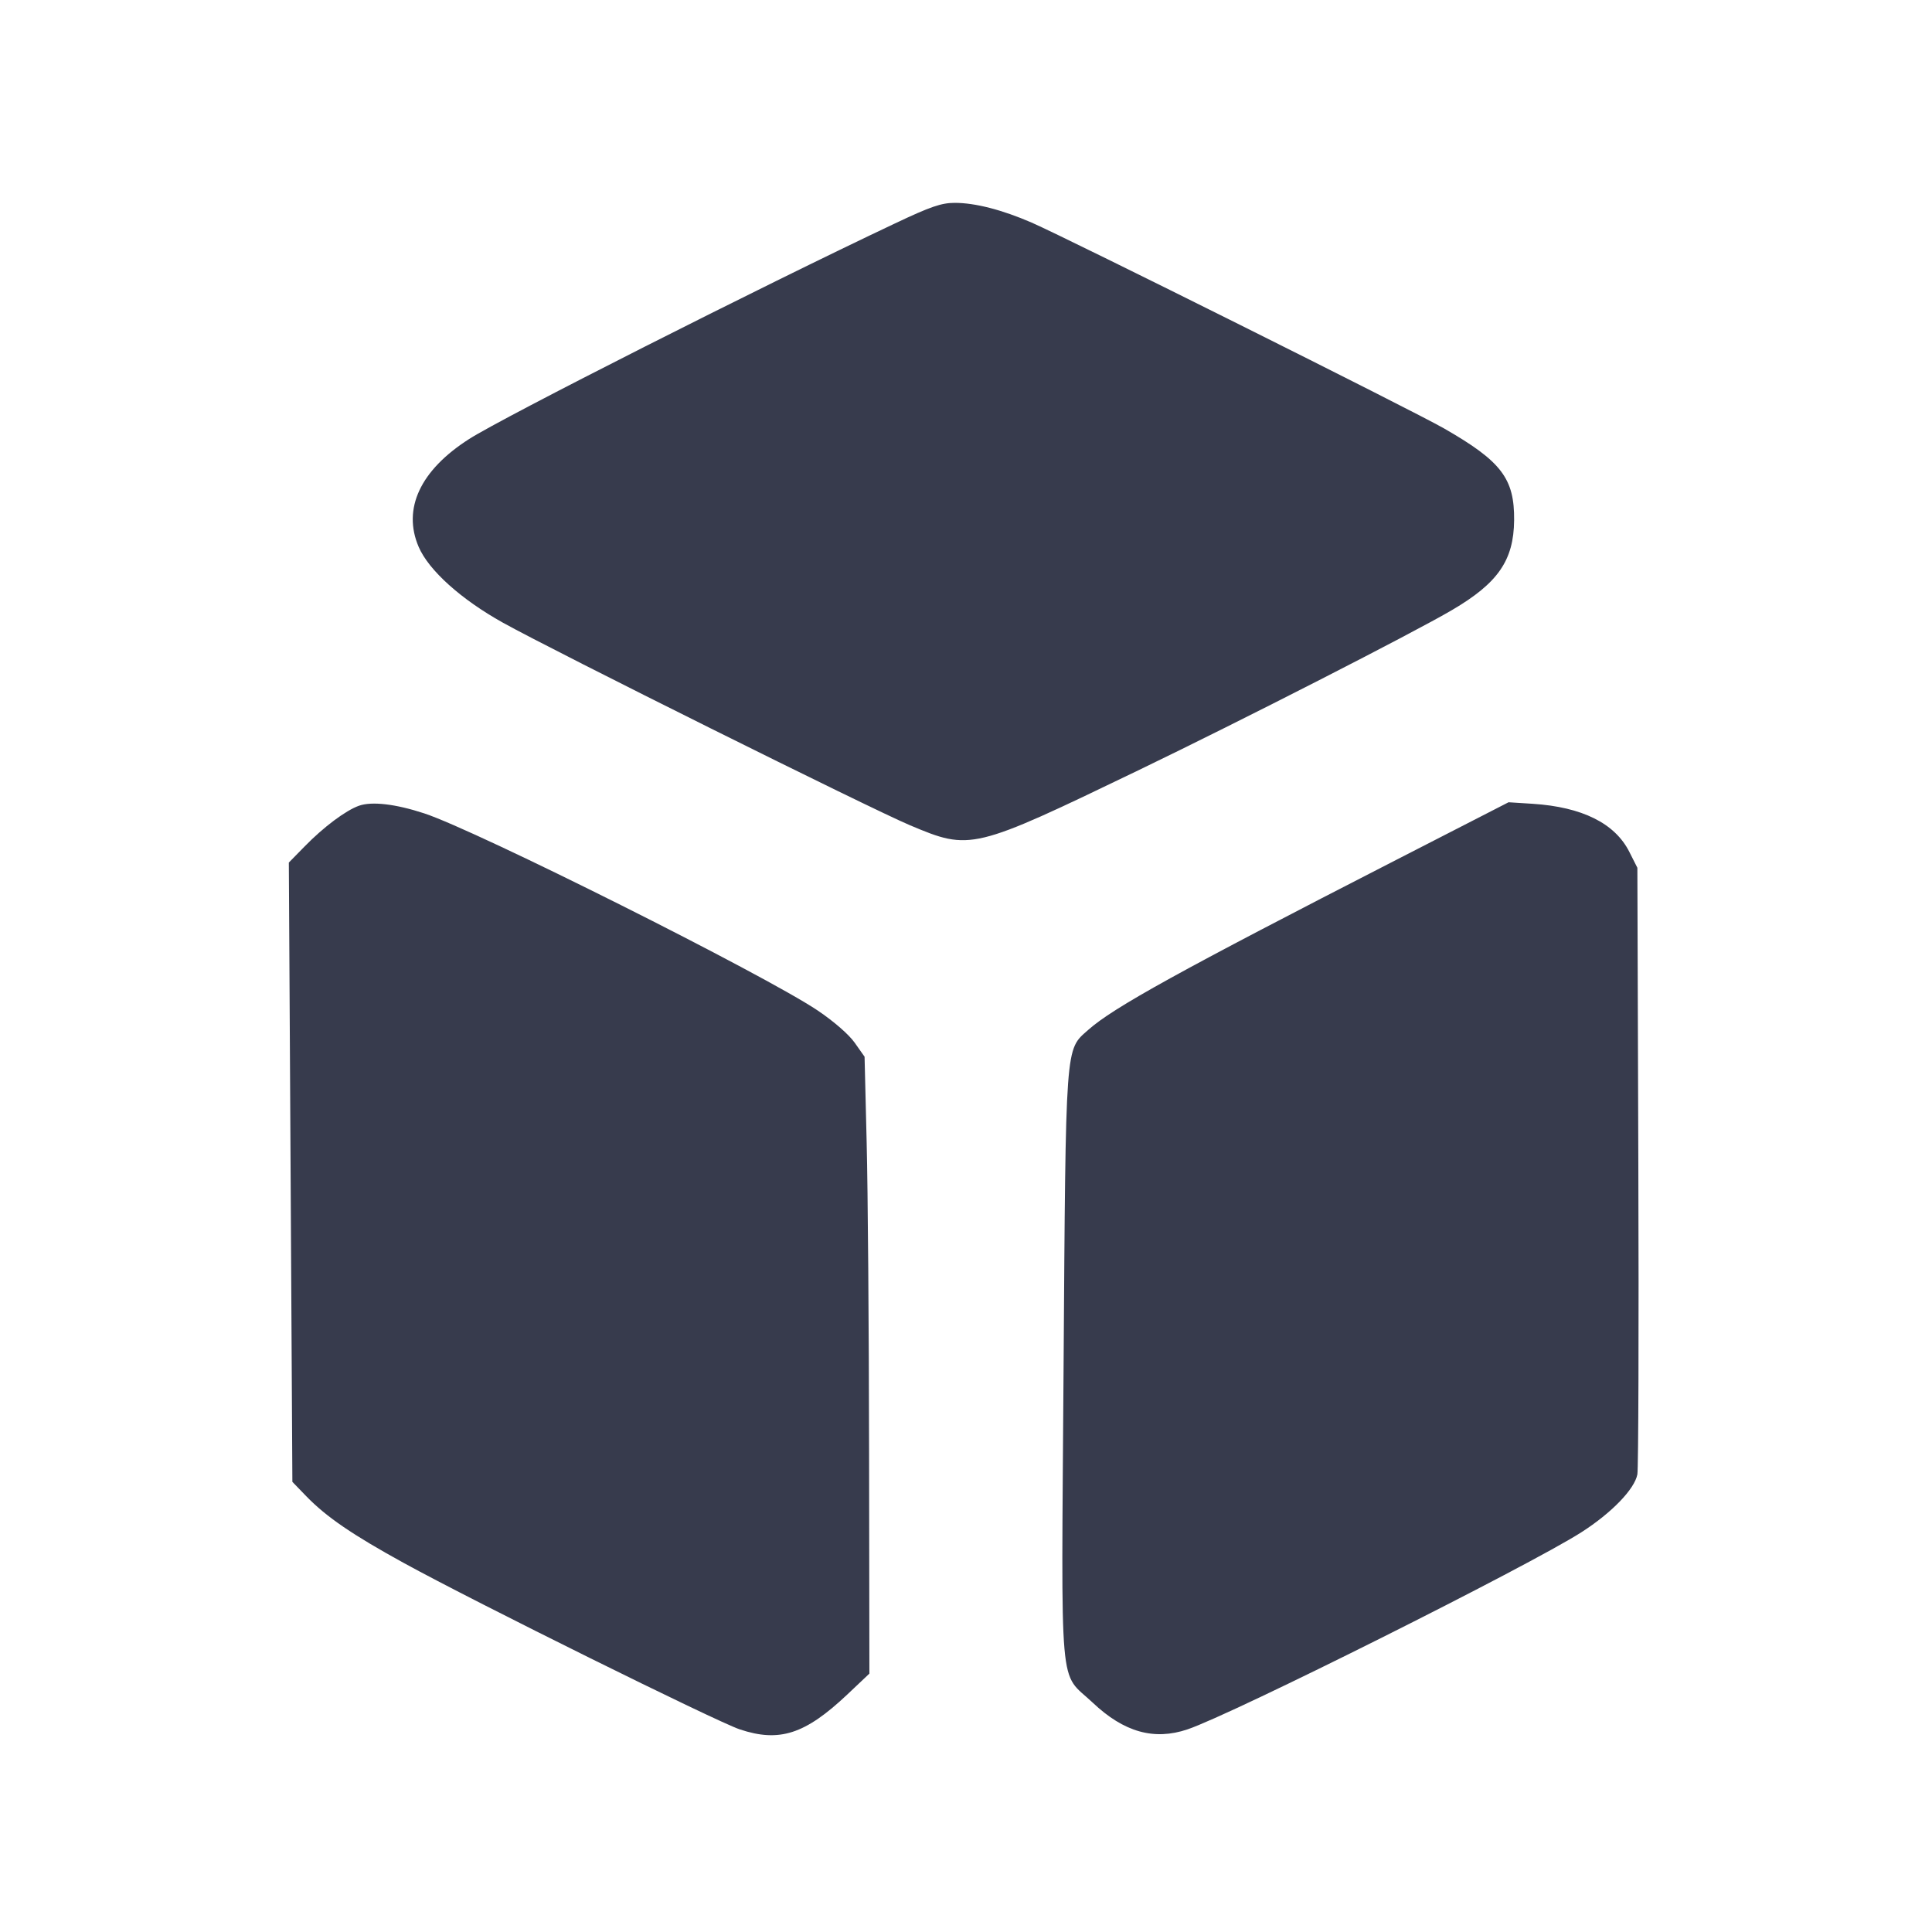
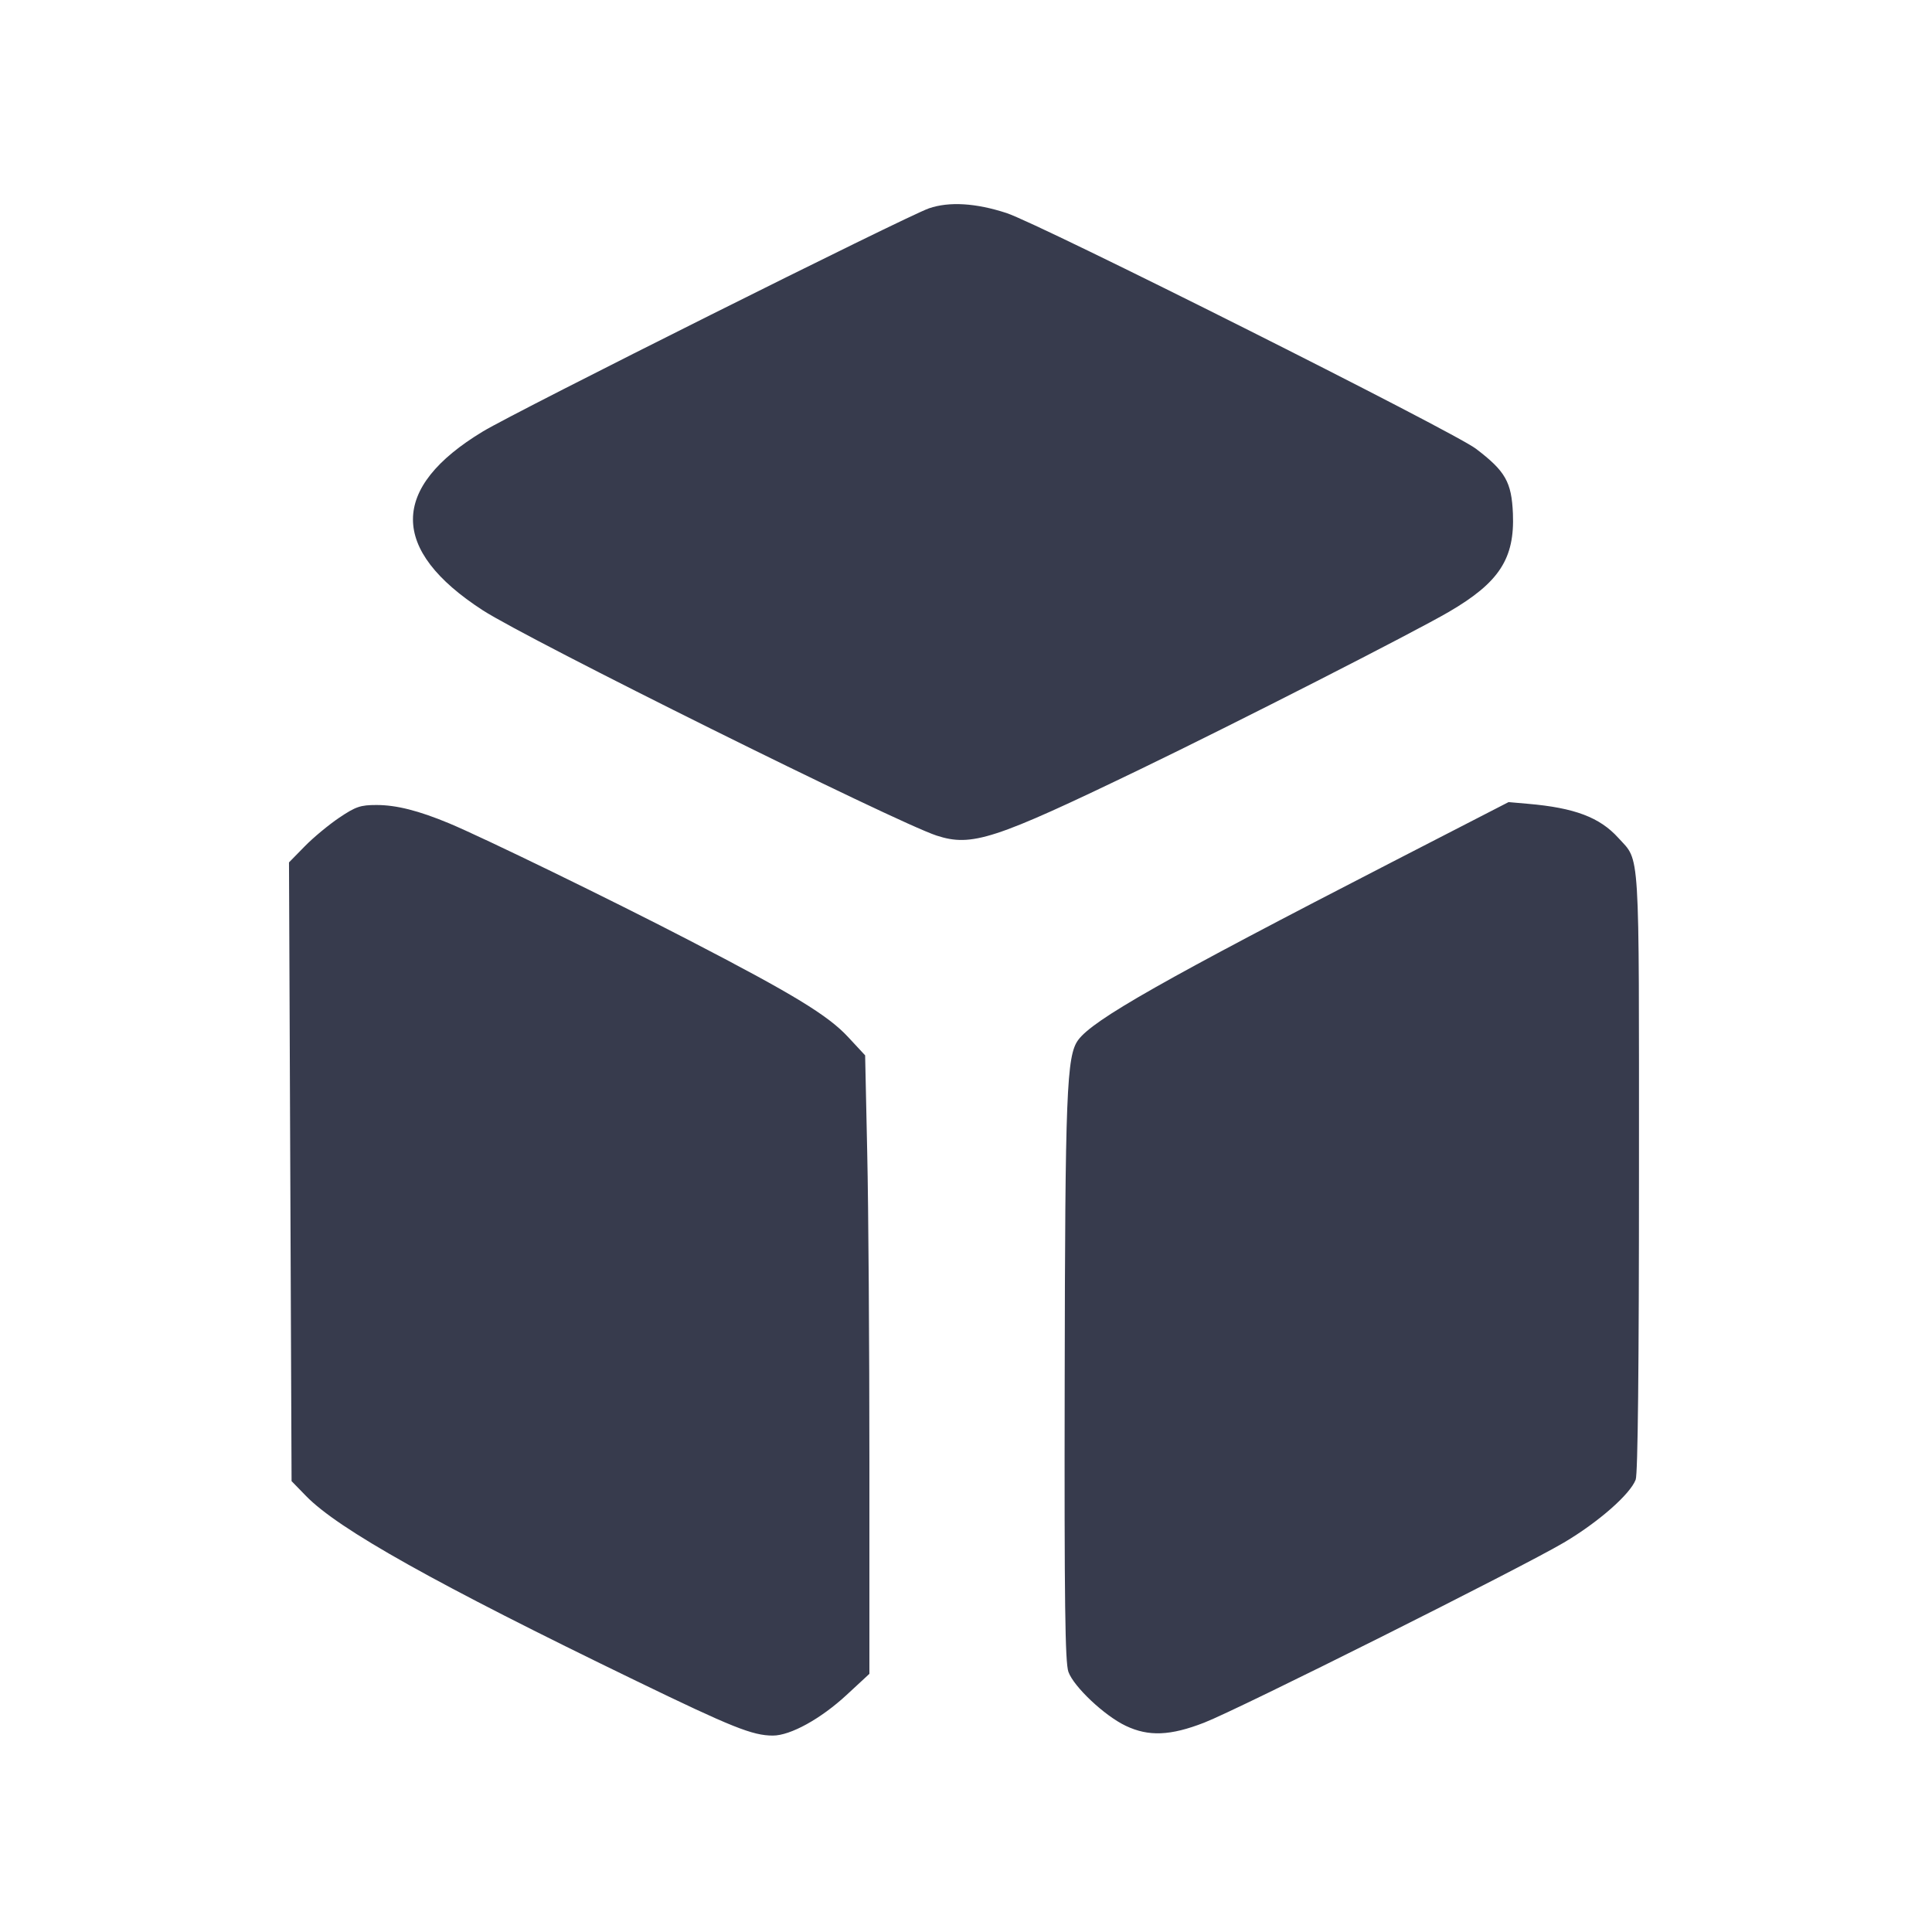
<svg xmlns="http://www.w3.org/2000/svg" width="24" height="24" viewBox="0 0 24 24" fill="none">
-   <path d="M11.119 2.775 C 9.448 3.564,6.253 5.181,5.827 5.454 C 5.221 5.841,4.997 6.320,5.201 6.794 C 5.326 7.085,5.728 7.446,6.247 7.735 C 6.896 8.096,10.811 10.044,11.305 10.252 C 12.056 10.568,12.081 10.562,14.137 9.571 C 15.423 8.951,17.559 7.860,18.038 7.578 C 18.609 7.243,18.804 6.961,18.809 6.463 C 18.814 5.944,18.651 5.731,17.940 5.323 C 17.544 5.096,13.271 2.964,12.815 2.765 C 12.448 2.606,12.114 2.520,11.861 2.520 C 11.695 2.520,11.560 2.566,11.119 2.775 M4.460 10.009 C 4.297 10.066,4.020 10.273,3.784 10.515 L 3.588 10.715 3.610 14.562 L 3.632 18.408 3.806 18.588 C 4.055 18.845,4.381 19.067,5.020 19.418 C 5.895 19.899,8.901 21.387,9.190 21.483 C 9.682 21.647,10.001 21.544,10.523 21.052 L 10.800 20.790 10.796 18.025 C 10.794 16.504,10.781 14.780,10.766 14.193 L 10.740 13.127 10.618 12.954 C 10.546 12.851,10.358 12.688,10.158 12.553 C 9.495 12.108,5.925 10.319,5.270 10.104 C 4.914 9.987,4.619 9.953,4.460 10.009 M17.340 10.684 C 14.647 12.065,13.829 12.517,13.518 12.794 C 13.231 13.049,13.240 12.920,13.212 17.000 C 13.184 21.148,13.149 20.749,13.574 21.151 C 13.962 21.518,14.336 21.623,14.751 21.483 C 15.312 21.294,18.996 19.450,19.645 19.034 C 20.020 18.794,20.306 18.498,20.340 18.315 C 20.353 18.241,20.359 16.515,20.352 14.480 L 20.340 10.780 20.240 10.582 C 20.061 10.227,19.653 10.025,19.040 9.985 L 18.740 9.966 17.340 10.684 " fill="#373B4D" stroke="none" fill-rule="evenodd" />
+   <path d="M11.540 2.588 C 11.266 2.682,6.422 5.104,6.000 5.359 C 4.841 6.058,4.840 6.832,5.997 7.581 C 6.566 7.949,11.135 10.217,11.635 10.380 C 12.072 10.522,12.351 10.431,14.160 9.558 C 15.360 8.979,17.559 7.857,18.000 7.600 C 18.625 7.235,18.817 6.939,18.794 6.379 C 18.777 5.987,18.701 5.853,18.334 5.574 C 18.052 5.360,12.911 2.778,12.502 2.646 C 12.122 2.522,11.791 2.502,11.540 2.588 M17.300 10.705 C 14.455 12.170,13.578 12.667,13.393 12.920 C 13.250 13.116,13.231 13.574,13.226 17.160 C 13.221 19.923,13.231 20.650,13.272 20.768 C 13.338 20.953,13.721 21.314,13.985 21.439 C 14.269 21.574,14.539 21.563,14.960 21.399 C 15.394 21.230,18.889 19.480,19.428 19.162 C 19.854 18.910,20.250 18.563,20.319 18.381 C 20.346 18.312,20.360 16.970,20.360 14.556 C 20.360 10.457,20.376 10.710,20.103 10.408 C 19.872 10.153,19.560 10.035,18.980 9.985 L 18.740 9.964 17.300 10.705 M4.215 10.157 C 4.086 10.244,3.892 10.404,3.785 10.514 L 3.590 10.713 3.606 14.556 L 3.622 18.399 3.801 18.583 C 4.202 18.996,5.408 19.672,7.904 20.881 C 9.094 21.458,9.349 21.560,9.601 21.560 C 9.819 21.560,10.196 21.352,10.517 21.055 L 10.800 20.793 10.800 18.163 C 10.800 16.716,10.788 14.988,10.773 14.322 L 10.747 13.110 10.538 12.885 C 10.287 12.613,9.856 12.351,8.560 11.680 C 7.596 11.180,6.008 10.407,5.580 10.228 C 5.200 10.070,4.924 10.000,4.677 10.000 C 4.478 10.000,4.419 10.020,4.215 10.157 " fill="#373B4D" stroke="none" fill-rule="evenodd" />
</svg>
